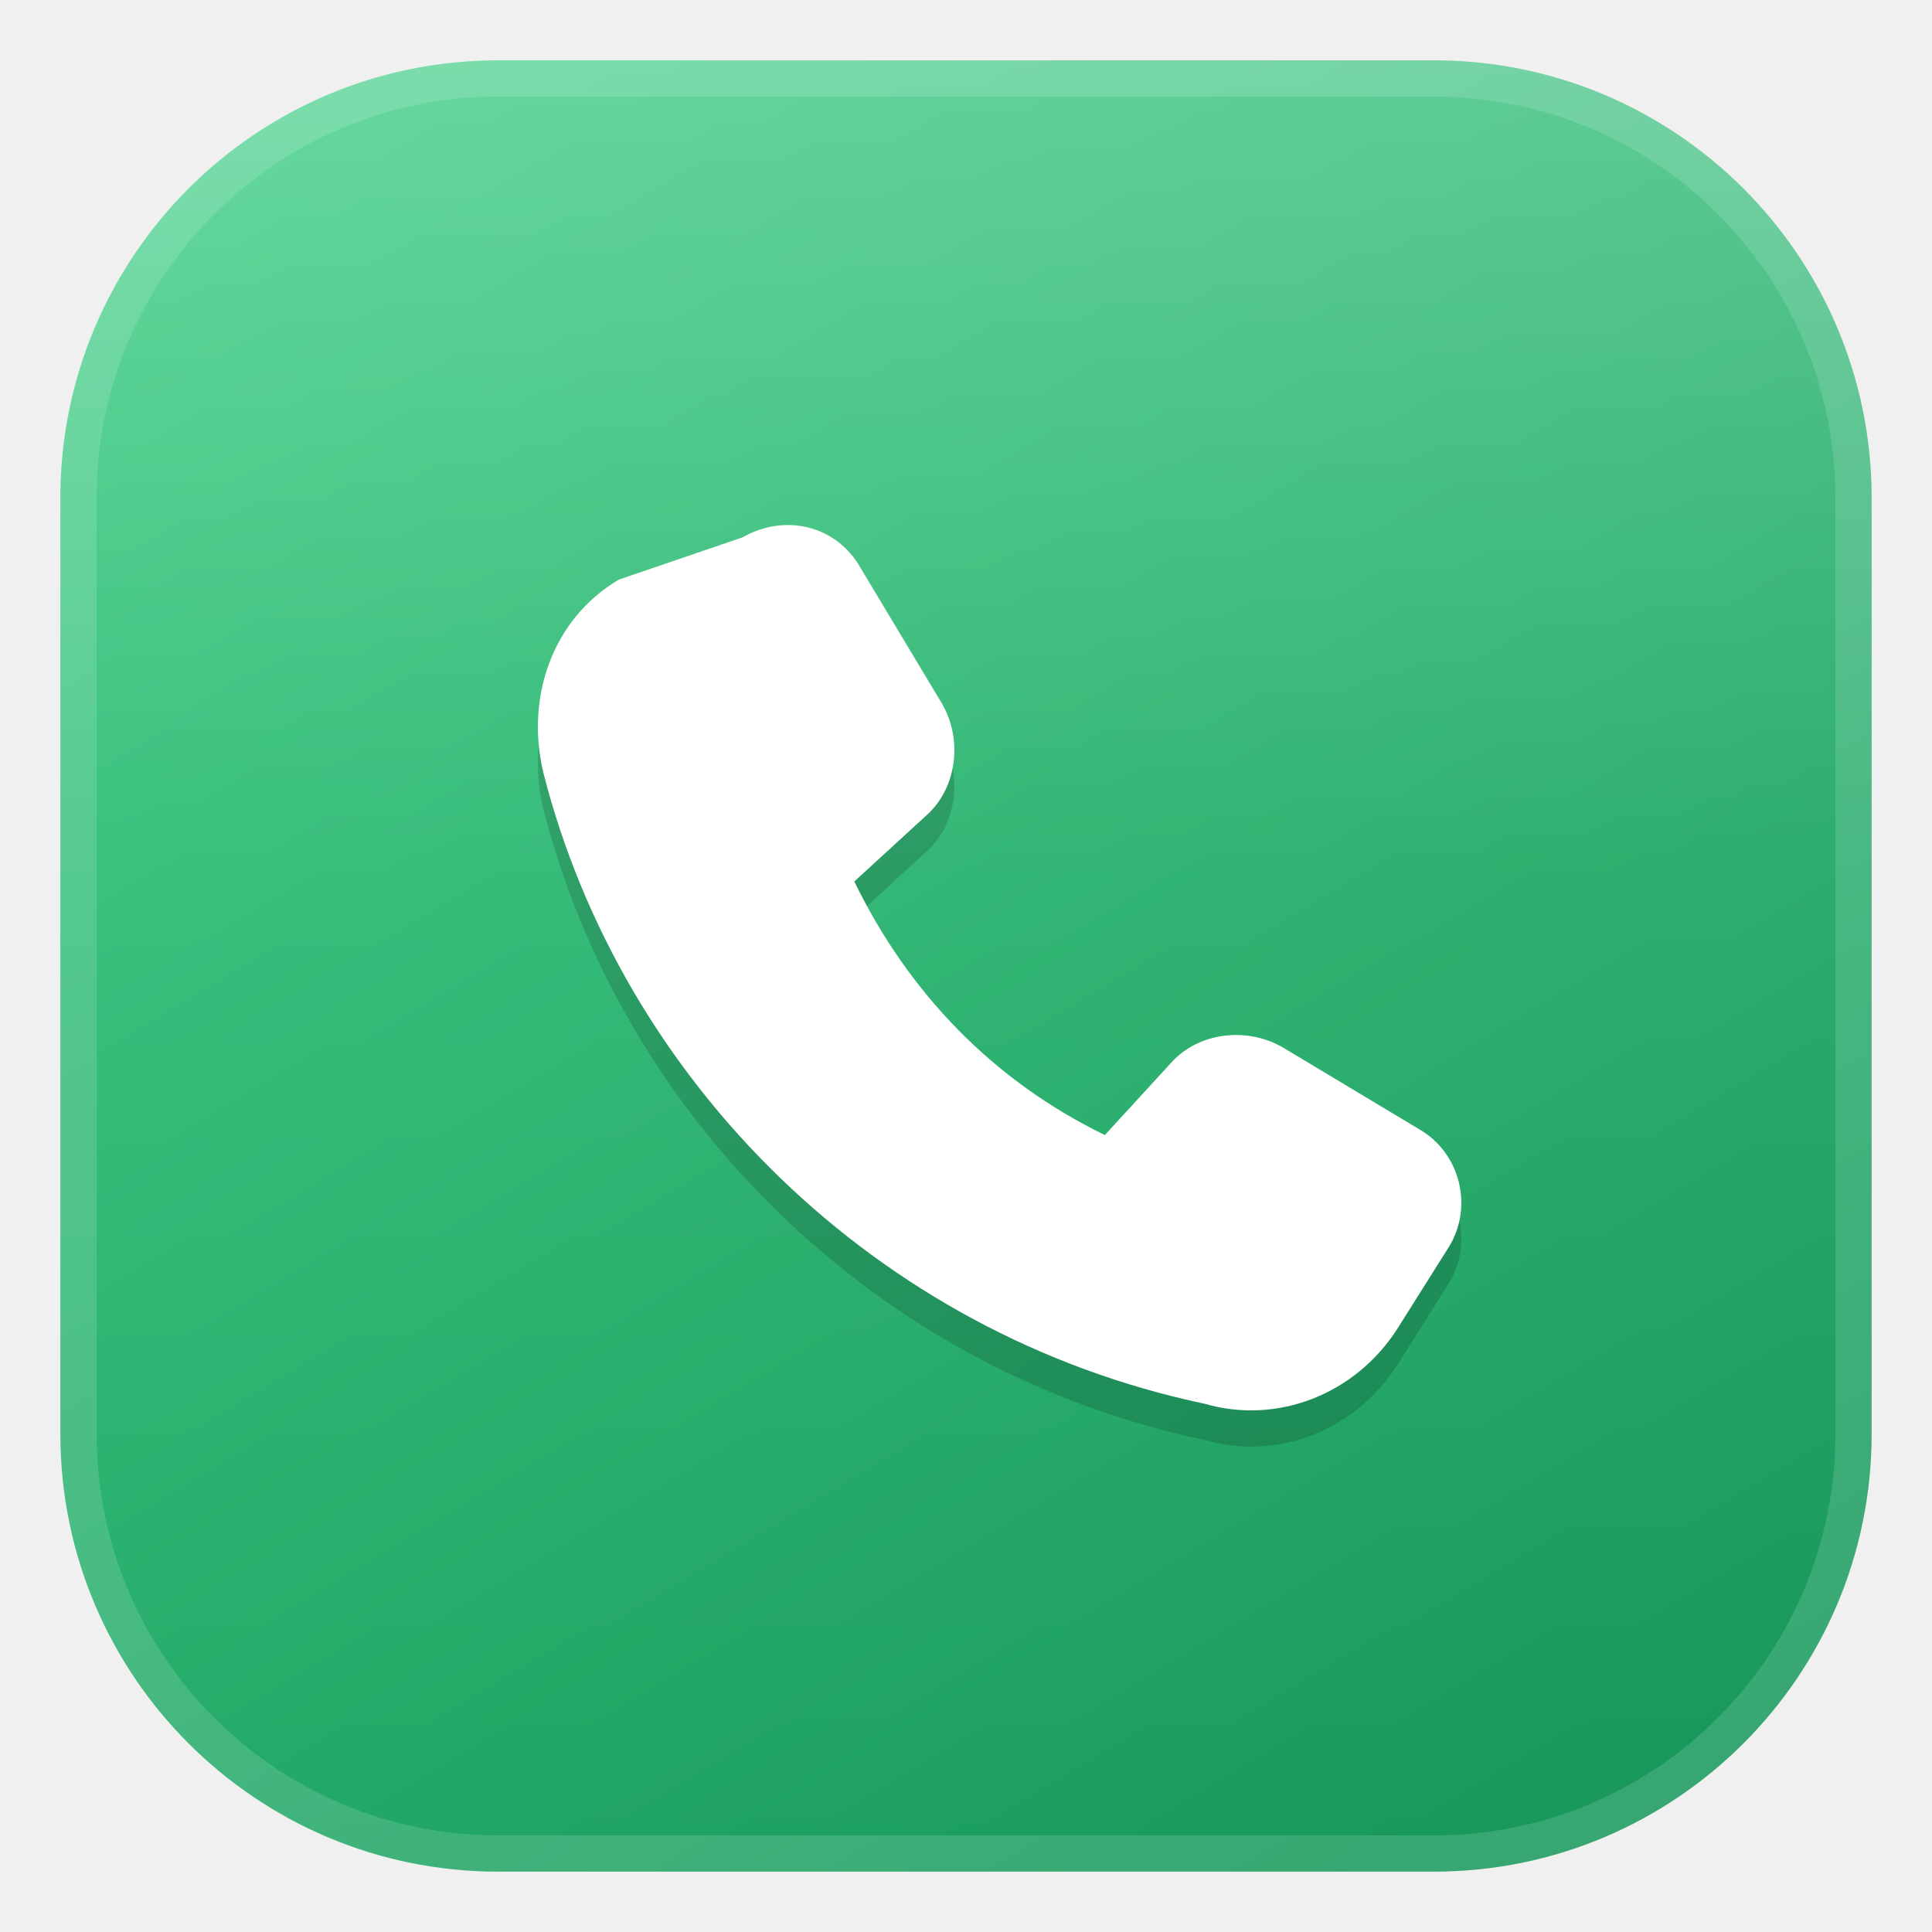
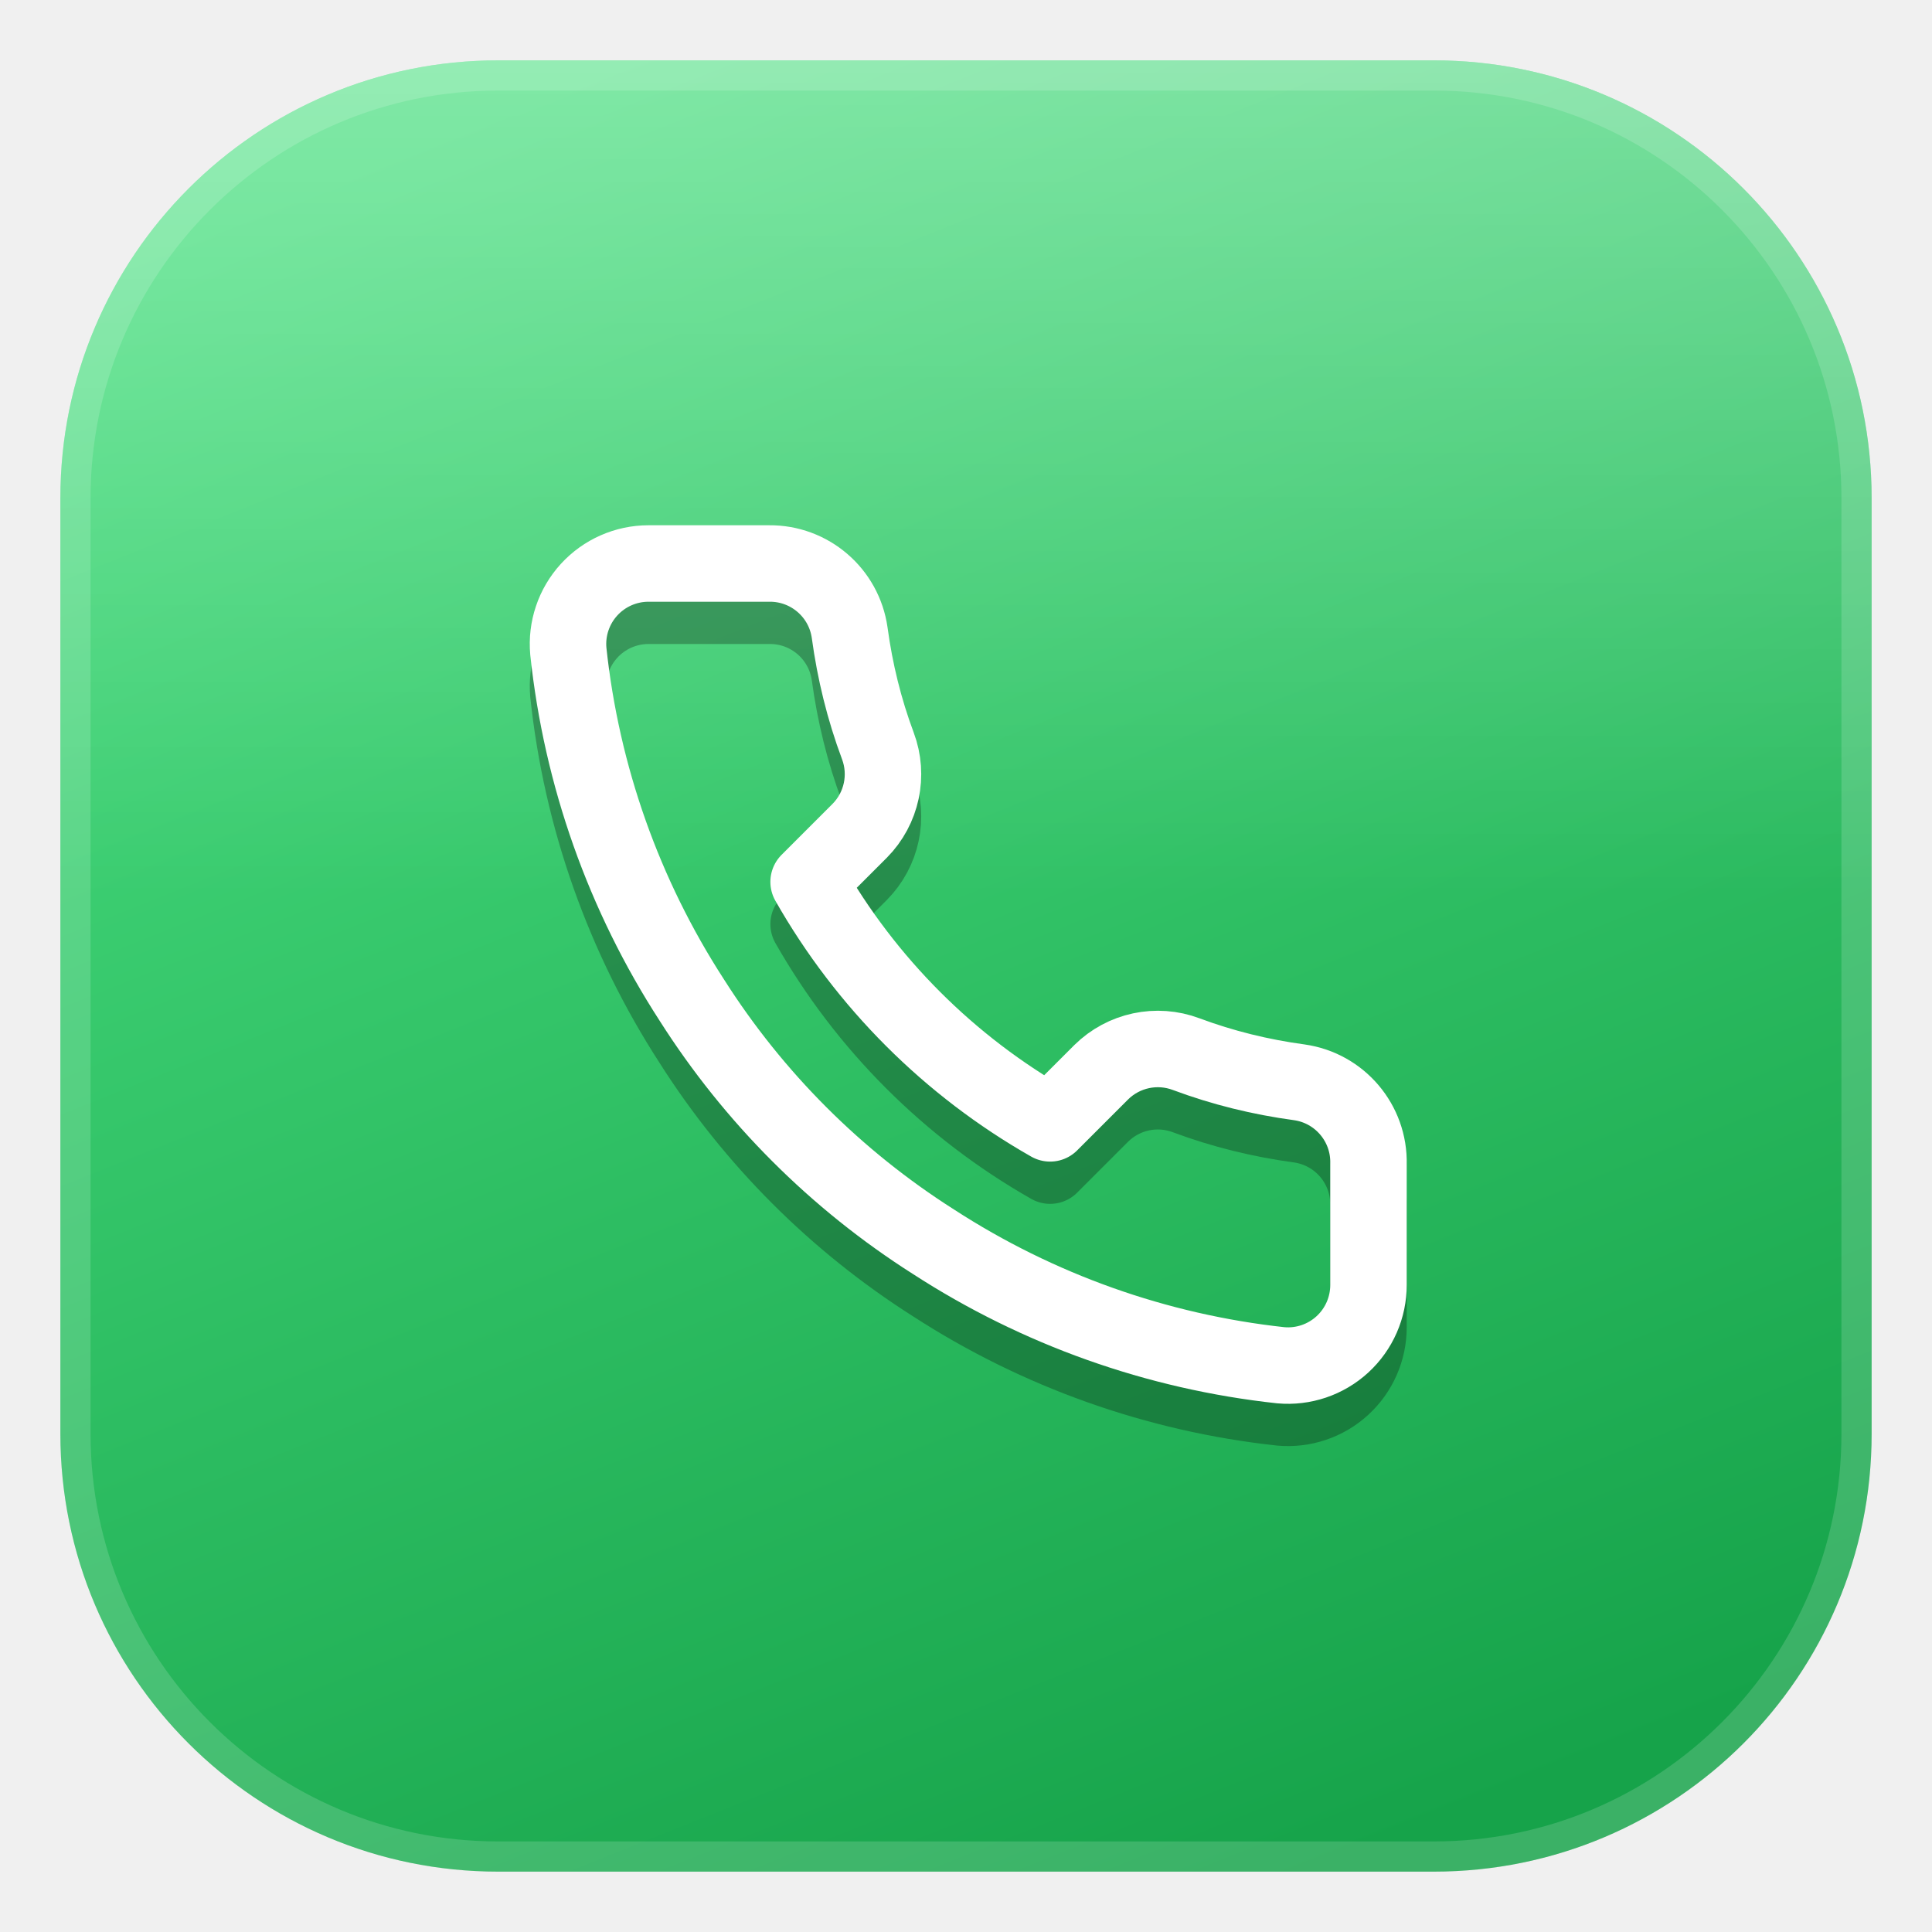
<svg xmlns="http://www.w3.org/2000/svg" width="64" height="64" viewBox="0 0 64 64">
  <defs>
-     <linearGradient id="fondo" x1="0.2" y1="0" x2="0.8" y2="1">
-       <stop offset="0" stop-color="#3BCB82" />
-       <stop offset="1" stop-color="#17985A" />
+     <linearGradient id="fondo" x1="0.3" y1="0" x2="0.7" y2="1">
+       <stop offset="0" stop-color="#4ADE80" />
+       <stop offset="1" stop-color="#16A34A" />
    </linearGradient>
    <linearGradient id="luce" x1="0" y1="0" x2="0" y2="1">
-       <stop offset="0" stop-color="#ffffff" stop-opacity="0.22" />
-       <stop offset="0.45" stop-color="#ffffff" stop-opacity="0.04" />
-       <stop offset="1" stop-color="#ffffff" stop-opacity="0" />
+       <stop offset="0" stop-color="#ffffff" stop-opacity="0.30" />
+       <stop offset="0.46" stop-color="#ffffff" stop-opacity="0" />
    </linearGradient>
  </defs>
  <rect x="2" y="2" width="60" height="60" rx="14.5" fill="url(#fondo)" />
  <rect x="2" y="2" width="60" height="60" rx="14.5" fill="url(#luce)" />
-   <rect x="2.6" y="2.6" width="58.8" height="58.8" rx="13.9" fill="none" stroke="#ffffff" stroke-opacity="0.14" stroke-width="1.2" />
-   <g transform="translate(0,1.2)" opacity="0.16">
-     <path fill="#000000" d="M24.6 17.8c1.4-.8 3.1-.4 3.9 1l2.7 4.5c.7 1.2.5 2.8-.5 3.7l-2.4 2.2c1.8 3.7 4.6 6.6 8.3 8.4l2.2-2.4c.9-1 2.5-1.2 3.7-.5l4.5 2.7c1.4.8 1.8 2.6 1 3.9l-1.7 2.7c-1.4 2.2-4 3.2-6.4 2.5C29 44.2 20.6 35.8 18 25.6c-.6-2.5.3-5.1 2.5-6.4z" />
+   <rect x="2.5" y="2.5" width="59" height="59" rx="14" fill="none" stroke="#ffffff" stroke-opacity="0.16" stroke-width="1" />
+   <g transform="translate(0 1.4)" opacity="0.28">
+     <g transform="translate(16 16) scale(1.3333)" fill="none" stroke="#000000" stroke-width="1.9" stroke-linecap="round" stroke-linejoin="round">
+       <path d="M22 16.92v3a2 2 0 0 1-2.18 2 19.79 19.79 0 0 1-8.63-3.07 19.5 19.5 0 0 1-6-6 19.79 19.79 0 0 1-3.07-8.67A2 2 0 0 1 4.11 2h3a2 2 0 0 1 2 1.72c.13.96.36 1.9.7 2.81a2 2 0 0 1-.45 2.11L8.09 9.91a16 16 0 0 0 6 6l1.27-1.27a2 2 0 0 1 2.11-.45c.91.34 1.85.57 2.81.7A2 2 0 0 1 22 16.92z" />
+     </g>
  </g>
-   <path fill="#ffffff" d="M24.6 17.8c1.4-.8 3.1-.4 3.9 1l2.7 4.5c.7 1.2.5 2.8-.5 3.7l-2.4 2.2c1.8 3.7 4.6 6.6 8.3 8.4l2.2-2.4c.9-1 2.5-1.2 3.7-.5l4.5 2.7c1.4.8 1.8 2.6 1 3.9l-1.7 2.7c-1.4 2.2-4 3.2-6.4 2.5C29 44.2 20.6 35.8 18 25.6c-.6-2.5.3-5.1 2.5-6.4z" />
+   <g transform="translate(16 16) scale(1.3333)" fill="none" stroke="#FFFFFF" stroke-width="1.9" stroke-linecap="round" stroke-linejoin="round">
+     <path d="M22 16.92v3a2 2 0 0 1-2.18 2 19.79 19.79 0 0 1-8.63-3.07 19.5 19.5 0 0 1-6-6 19.79 19.79 0 0 1-3.07-8.67A2 2 0 0 1 4.11 2h3a2 2 0 0 1 2 1.72c.13.96.36 1.9.7 2.81a2 2 0 0 1-.45 2.11L8.09 9.91a16 16 0 0 0 6 6l1.27-1.27a2 2 0 0 1 2.11-.45c.91.34 1.85.57 2.81.7A2 2 0 0 1 22 16.92z" />
+   </g>
</svg>
